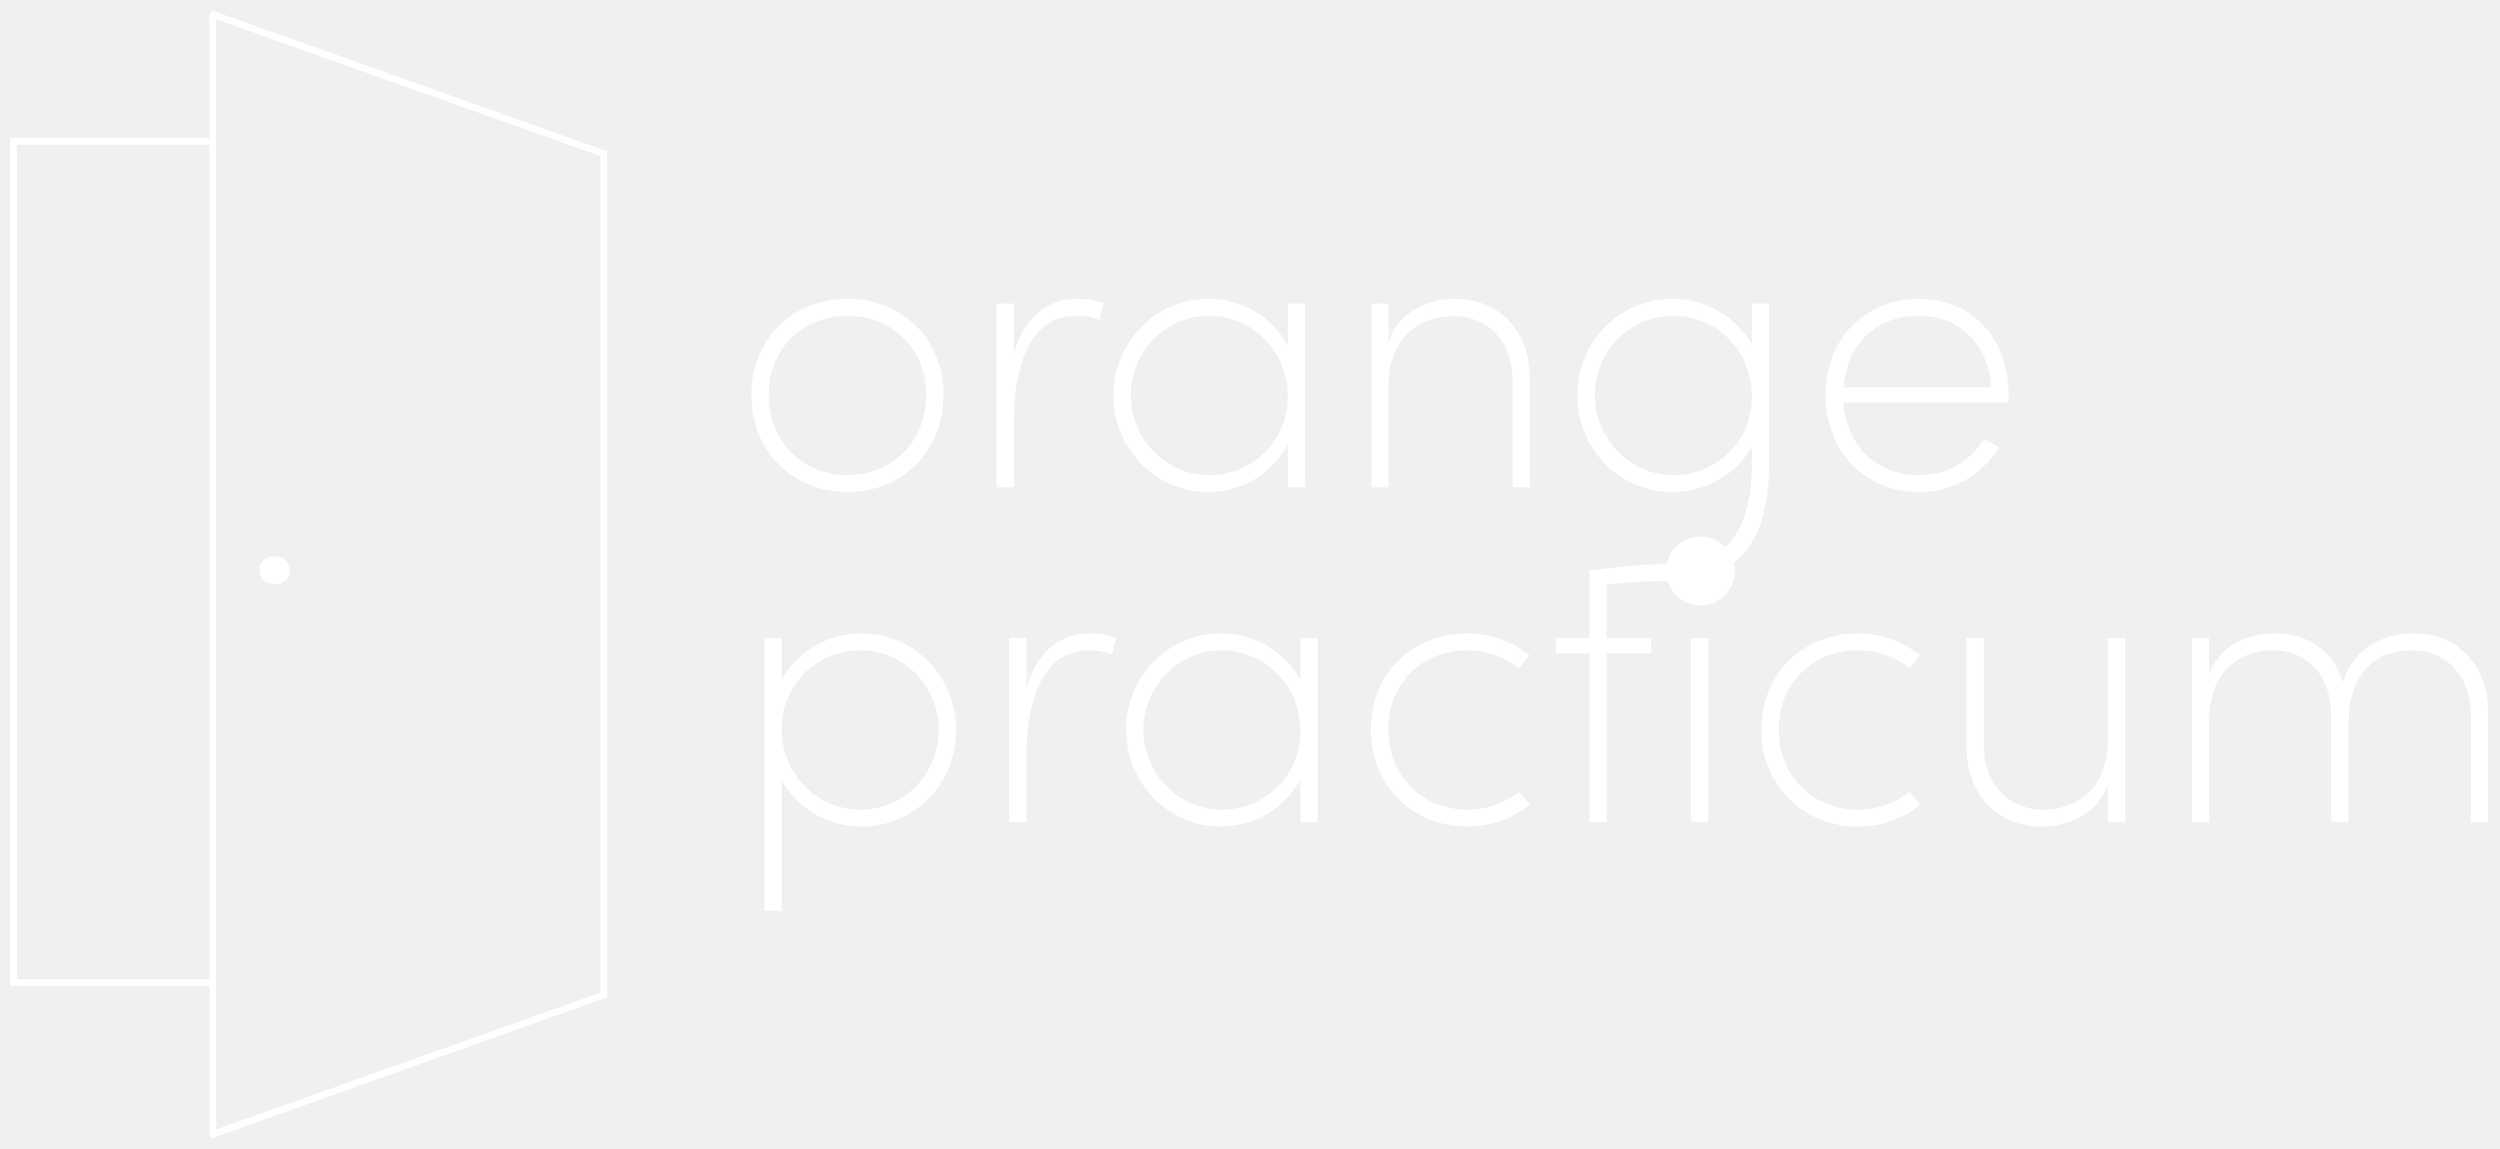
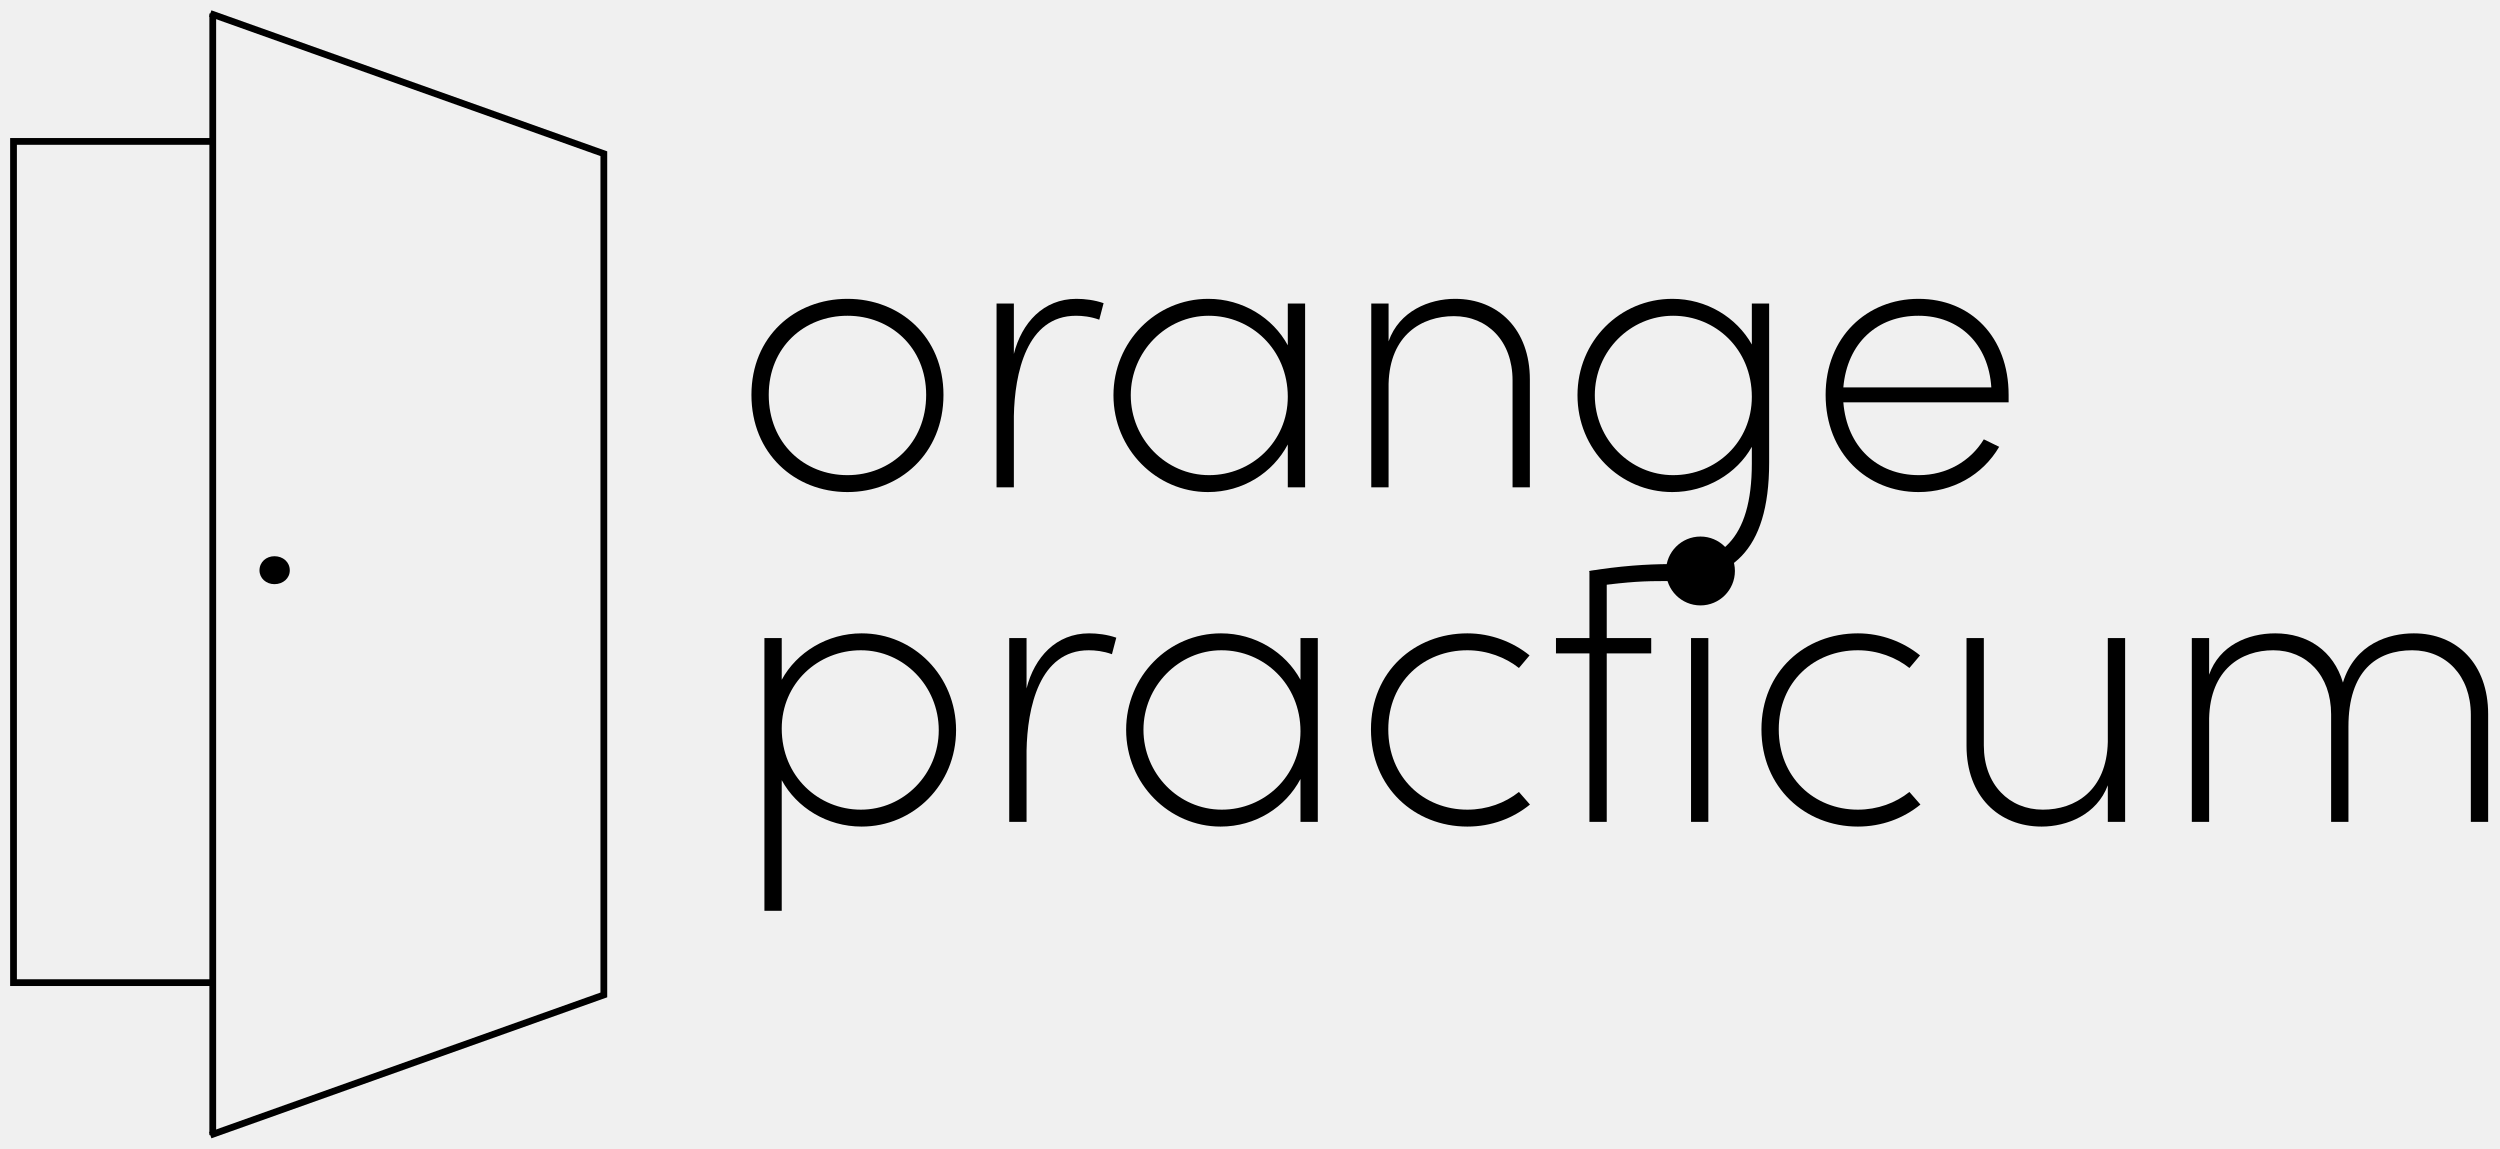
<svg xmlns="http://www.w3.org/2000/svg" width="185" height="85" viewBox="0 0 185 85" fill="none">
-   <path d="M62.712 36.413C66.585 36.413 69.817 33.559 69.817 29.22C69.817 24.91 66.585 22.114 62.712 22.114C58.809 22.114 55.606 24.91 55.606 29.22C55.606 33.559 58.809 36.413 62.712 36.413ZM62.712 35.161C59.508 35.161 56.887 32.802 56.887 29.22C56.887 25.696 59.508 23.366 62.712 23.366C65.886 23.366 68.536 25.696 68.536 29.22C68.536 32.802 65.886 35.161 62.712 35.161Z" fill="white" />
-   <path d="M79.656 22.114C77.21 22.114 75.608 23.891 75.026 26.191V22.464H73.745V36.064H75.026V30.793C75.084 27.648 75.958 23.366 79.627 23.366C80.093 23.366 80.705 23.425 81.346 23.658L81.666 22.434C80.996 22.201 80.268 22.114 79.656 22.114Z" fill="white" />
-   <path d="M95.297 25.551C94.19 23.512 91.948 22.114 89.414 22.114C85.512 22.114 82.396 25.318 82.396 29.249C82.396 33.239 85.57 36.413 89.385 36.413C91.977 36.413 94.19 34.986 95.297 32.89V36.064H96.578V22.464H95.297V25.551ZM89.472 35.161C86.269 35.161 83.677 32.482 83.677 29.249C83.677 26.046 86.269 23.366 89.443 23.366C92.589 23.366 95.297 25.871 95.297 29.366C95.297 32.686 92.618 35.161 89.472 35.161Z" fill="white" />
-   <path d="M107.677 22.114C105.755 22.114 103.542 23.017 102.755 25.259V22.464H101.474V36.064H102.755V28.405C102.843 24.793 105.201 23.395 107.59 23.395C110.065 23.395 111.929 25.23 111.929 28.143V36.064H113.21V28.084C113.21 24.386 110.88 22.114 107.677 22.114Z" fill="white" />
-   <path d="M129.636 25.492C128.5 23.483 126.287 22.114 123.753 22.114C119.88 22.114 116.734 25.23 116.734 29.249C116.734 33.268 119.88 36.413 123.753 36.413C126.258 36.413 128.529 35.045 129.636 33.064V34.288C129.636 40.054 127.189 41.743 123.607 41.743C121.86 41.743 119.795 41.889 117.61 42.253L118.19 43.345C120.739 43.053 121.394 42.995 123.607 42.995C127.947 42.995 130.917 40.957 130.917 34.229V22.464H129.636V25.492ZM123.811 35.161C120.637 35.161 118.016 32.511 118.016 29.249C118.016 25.988 120.637 23.366 123.811 23.366C126.927 23.366 129.636 25.813 129.636 29.366C129.636 32.715 126.986 35.161 123.811 35.161Z" fill="white" />
-   <path d="M148.638 29.22C148.638 24.939 145.842 22.114 141.969 22.114C138.154 22.114 135.096 24.939 135.096 29.22C135.096 33.53 138.154 36.413 141.969 36.413C144.474 36.413 146.716 35.161 147.939 33.064L146.803 32.511C145.813 34.142 144.037 35.161 141.998 35.161C138.911 35.161 136.669 33.064 136.407 29.773H148.638V29.22ZM136.407 28.667C136.698 25.347 138.94 23.366 141.969 23.366C144.969 23.366 147.153 25.434 147.357 28.667H136.407Z" fill="white" />
-   <path d="M128.383 42.253C128.383 43.66 127.242 44.801 125.834 44.801C124.427 44.801 123.286 43.66 123.286 42.253C123.286 40.845 124.427 39.704 125.834 39.704C127.242 39.704 128.383 40.845 128.383 42.253Z" fill="white" />
-   <path d="M63.76 46.868C61.226 46.868 58.955 48.266 57.848 50.305V47.218H56.567V67.4H57.848V57.731C58.955 59.77 61.197 61.167 63.76 61.167C67.604 61.167 70.749 58.051 70.749 54.032C70.749 50.014 67.604 46.868 63.76 46.868ZM63.702 59.915C60.586 59.915 57.848 57.469 57.848 53.916C57.848 50.567 60.527 48.12 63.702 48.12C66.876 48.12 69.468 50.771 69.468 54.032C69.468 57.294 66.876 59.915 63.702 59.915Z" fill="white" />
-   <path d="M80.595 46.868C78.149 46.868 76.547 48.645 75.965 50.945V47.218H74.683V60.818H75.965V55.547C76.023 52.402 76.896 48.12 80.566 48.12C81.032 48.12 81.643 48.179 82.284 48.412L82.605 47.189C81.935 46.956 81.207 46.868 80.595 46.868Z" fill="white" />
-   <path d="M96.236 50.305C95.129 48.266 92.886 46.868 90.353 46.868C86.45 46.868 83.334 50.072 83.334 54.003C83.334 57.993 86.508 61.167 90.324 61.167C92.916 61.167 95.129 59.74 96.236 57.644V60.818H97.517V47.218H96.236V50.305ZM90.411 59.915C87.207 59.915 84.616 57.236 84.616 54.003C84.616 50.8 87.207 48.12 90.382 48.12C93.527 48.12 96.236 50.625 96.236 54.12C96.236 57.44 93.556 59.915 90.411 59.915Z" fill="white" />
-   <path d="M108.586 61.167C110.363 61.167 111.965 60.556 113.217 59.537L112.401 58.605C111.382 59.42 110.042 59.915 108.586 59.915C105.354 59.915 102.733 57.527 102.733 53.974C102.733 50.45 105.354 48.12 108.586 48.12C110.042 48.12 111.411 48.645 112.401 49.431L113.188 48.499C111.965 47.509 110.334 46.868 108.586 46.868C104.684 46.868 101.451 49.693 101.451 53.974C101.451 58.284 104.684 61.167 108.586 61.167Z" fill="white" />
-   <path d="M118.899 47.218V42.15L117.618 42.252V47.218H115.142V48.353H117.618V60.818H118.899V48.353H122.19V47.218H118.899Z" fill="white" />
-   <path d="M125.777 43.228C126.417 43.228 126.913 42.791 126.913 42.209C126.913 41.597 126.417 41.16 125.777 41.16C125.165 41.16 124.67 41.597 124.67 42.209C124.67 42.791 125.165 43.228 125.777 43.228ZM126.417 60.818V47.218H125.136V60.818H126.417Z" fill="white" />
-   <path d="M137.482 61.167C139.258 61.167 140.86 60.556 142.112 59.537L141.297 58.605C140.277 59.42 138.938 59.915 137.482 59.915C134.249 59.915 131.628 57.527 131.628 53.974C131.628 50.45 134.249 48.12 137.482 48.12C138.938 48.12 140.307 48.645 141.297 49.431L142.083 48.499C140.86 47.509 139.229 46.868 137.482 46.868C133.579 46.868 130.347 49.693 130.347 53.974C130.347 58.284 133.579 61.167 137.482 61.167Z" fill="white" />
-   <path d="M155.978 54.906C155.891 58.517 153.561 59.915 151.173 59.915C148.697 59.915 146.804 58.081 146.804 55.168V47.218H145.523V55.197C145.523 58.896 147.882 61.167 151.085 61.167C152.949 61.167 155.163 60.294 155.978 58.11V60.818H157.259V47.218H155.978V54.906Z" fill="white" />
-   <path d="M178.619 46.868C176.813 46.868 174.28 47.596 173.377 50.509C172.678 48.15 170.756 46.868 168.368 46.868C166.329 46.868 164.232 47.771 163.475 49.926V47.218H162.194V60.818H163.475V53.159C163.562 49.547 165.834 48.12 168.222 48.12C170.668 48.12 172.503 49.955 172.503 52.867V60.818H173.785V53.77C173.785 49.664 175.852 48.12 178.502 48.12C180.978 48.12 182.842 49.984 182.842 52.897V60.818H184.123V52.838C184.123 49.14 181.822 46.868 178.619 46.868Z" fill="white" />
-   <path d="M21.444 42.209C21.444 42.791 20.949 43.228 20.308 43.228C19.697 43.228 19.202 42.791 19.202 42.209C19.202 41.597 19.697 41.16 20.308 41.16C20.949 41.16 21.444 41.597 21.444 42.209Z" fill="white" />
-   <path d="M15.561 1L44.684 11.375L44.684 73.625L15.561 84" stroke="white" stroke-width="0.5" />
-   <path d="M15.561 72.715L1 72.715L1 10.465L15.561 10.465" stroke="white" stroke-width="0.5" />
-   <path d="M15.744 1L15.744 84" stroke="white" stroke-width="0.5" />
+   <path d="M62.712 36.413C66.585 36.413 69.817 33.559 69.817 29.22C69.817 24.91 66.585 22.114 62.712 22.114C58.809 22.114 55.606 24.91 55.606 29.22C55.606 33.559 58.809 36.413 62.712 36.413ZM62.712 35.161C59.508 35.161 56.887 32.802 56.887 29.22C56.887 25.696 59.508 23.366 62.712 23.366C65.886 23.366 68.536 25.696 68.536 29.22C68.536 32.802 65.886 35.161 62.712 35.161Z" fill="black" />
+   <path d="M79.656 22.114C77.21 22.114 75.608 23.891 75.026 26.191V22.464H73.745V36.064H75.026V30.793C75.084 27.648 75.958 23.366 79.627 23.366C80.093 23.366 80.705 23.425 81.346 23.658L81.666 22.434C80.996 22.201 80.268 22.114 79.656 22.114Z" fill="black" />
+   <path d="M95.297 25.551C94.19 23.512 91.948 22.114 89.414 22.114C85.512 22.114 82.396 25.318 82.396 29.249C82.396 33.239 85.57 36.413 89.385 36.413C91.977 36.413 94.19 34.986 95.297 32.89V36.064H96.578V22.464H95.297V25.551ZM89.472 35.161C86.269 35.161 83.677 32.482 83.677 29.249C83.677 26.046 86.269 23.366 89.443 23.366C92.589 23.366 95.297 25.871 95.297 29.366C95.297 32.686 92.618 35.161 89.472 35.161Z" fill="black" />
+   <path d="M107.677 22.114C105.755 22.114 103.542 23.017 102.755 25.259V22.464H101.474V36.064H102.755V28.405C102.843 24.793 105.201 23.395 107.59 23.395C110.065 23.395 111.929 25.23 111.929 28.143V36.064H113.21V28.084C113.21 24.386 110.88 22.114 107.677 22.114Z" fill="black" />
+   <path d="M129.636 25.492C128.5 23.483 126.287 22.114 123.753 22.114C119.88 22.114 116.734 25.23 116.734 29.249C116.734 33.268 119.88 36.413 123.753 36.413C126.258 36.413 128.529 35.045 129.636 33.064V34.288C129.636 40.054 127.189 41.743 123.607 41.743C121.86 41.743 119.795 41.889 117.61 42.253L118.19 43.345C120.739 43.053 121.394 42.995 123.607 42.995C127.947 42.995 130.917 40.957 130.917 34.229V22.464H129.636V25.492ZM123.811 35.161C120.637 35.161 118.016 32.511 118.016 29.249C118.016 25.988 120.637 23.366 123.811 23.366C126.927 23.366 129.636 25.813 129.636 29.366C129.636 32.715 126.986 35.161 123.811 35.161Z" fill="black" />
+   <path d="M148.638 29.22C148.638 24.939 145.842 22.114 141.969 22.114C138.154 22.114 135.096 24.939 135.096 29.22C135.096 33.53 138.154 36.413 141.969 36.413C144.474 36.413 146.716 35.161 147.939 33.064L146.803 32.511C145.813 34.142 144.037 35.161 141.998 35.161C138.911 35.161 136.669 33.064 136.407 29.773H148.638V29.22ZM136.407 28.667C136.698 25.347 138.94 23.366 141.969 23.366C144.969 23.366 147.153 25.434 147.357 28.667H136.407Z" fill="black" />
+   <path d="M128.383 42.253C128.383 43.66 127.242 44.801 125.834 44.801C124.427 44.801 123.286 43.66 123.286 42.253C123.286 40.845 124.427 39.704 125.834 39.704C127.242 39.704 128.383 40.845 128.383 42.253Z" fill="black" />
+   <path d="M63.76 46.868C61.226 46.868 58.955 48.266 57.848 50.305V47.218H56.567V67.4H57.848V57.731C58.955 59.77 61.197 61.167 63.76 61.167C67.604 61.167 70.749 58.051 70.749 54.032C70.749 50.014 67.604 46.868 63.76 46.868ZM63.702 59.915C60.586 59.915 57.848 57.469 57.848 53.916C57.848 50.567 60.527 48.12 63.702 48.12C66.876 48.12 69.468 50.771 69.468 54.032C69.468 57.294 66.876 59.915 63.702 59.915Z" fill="black" />
+   <path d="M80.595 46.868C78.149 46.868 76.547 48.645 75.965 50.945V47.218H74.683V60.818H75.965V55.547C76.023 52.402 76.896 48.12 80.566 48.12C81.032 48.12 81.643 48.179 82.284 48.412L82.605 47.189C81.935 46.956 81.207 46.868 80.595 46.868Z" fill="black" />
+   <path d="M96.236 50.305C95.129 48.266 92.886 46.868 90.353 46.868C86.45 46.868 83.334 50.072 83.334 54.003C83.334 57.993 86.508 61.167 90.324 61.167C92.916 61.167 95.129 59.74 96.236 57.644V60.818H97.517V47.218H96.236V50.305ZM90.411 59.915C87.207 59.915 84.616 57.236 84.616 54.003C84.616 50.8 87.207 48.12 90.382 48.12C93.527 48.12 96.236 50.625 96.236 54.12C96.236 57.44 93.556 59.915 90.411 59.915Z" fill="black" />
+   <path d="M108.586 61.167C110.363 61.167 111.965 60.556 113.217 59.537L112.401 58.605C111.382 59.42 110.042 59.915 108.586 59.915C105.354 59.915 102.733 57.527 102.733 53.974C102.733 50.45 105.354 48.12 108.586 48.12C110.042 48.12 111.411 48.645 112.401 49.431L113.188 48.499C111.965 47.509 110.334 46.868 108.586 46.868C104.684 46.868 101.451 49.693 101.451 53.974C101.451 58.284 104.684 61.167 108.586 61.167Z" fill="black" />
+   <path d="M118.899 47.218V42.15L117.618 42.252V47.218H115.142V48.353H117.618V60.818H118.899V48.353H122.19V47.218H118.899Z" fill="black" />
+   <path d="M125.777 43.228C126.417 43.228 126.913 42.791 126.913 42.209C126.913 41.597 126.417 41.16 125.777 41.16C125.165 41.16 124.67 41.597 124.67 42.209C124.67 42.791 125.165 43.228 125.777 43.228ZM126.417 60.818V47.218H125.136V60.818H126.417Z" fill="black" />
+   <path d="M137.482 61.167C139.258 61.167 140.86 60.556 142.112 59.537L141.297 58.605C140.277 59.42 138.938 59.915 137.482 59.915C134.249 59.915 131.628 57.527 131.628 53.974C131.628 50.45 134.249 48.12 137.482 48.12C138.938 48.12 140.307 48.645 141.297 49.431L142.083 48.499C140.86 47.509 139.229 46.868 137.482 46.868C133.579 46.868 130.347 49.693 130.347 53.974C130.347 58.284 133.579 61.167 137.482 61.167Z" fill="black" />
+   <path d="M155.978 54.906C155.891 58.517 153.561 59.915 151.173 59.915C148.697 59.915 146.804 58.081 146.804 55.168V47.218H145.523V55.197C145.523 58.896 147.882 61.167 151.085 61.167C152.949 61.167 155.163 60.294 155.978 58.11V60.818H157.259V47.218H155.978V54.906Z" fill="black" />
+   <path d="M178.619 46.868C176.813 46.868 174.28 47.596 173.377 50.509C172.678 48.15 170.756 46.868 168.368 46.868C166.329 46.868 164.232 47.771 163.475 49.926V47.218H162.194V60.818H163.475V53.159C163.562 49.547 165.834 48.12 168.222 48.12C170.668 48.12 172.503 49.955 172.503 52.867V60.818H173.785V53.77C173.785 49.664 175.852 48.12 178.502 48.12C180.978 48.12 182.842 49.984 182.842 52.897V60.818H184.123V52.838C184.123 49.14 181.822 46.868 178.619 46.868Z" fill="black" />
+   <path d="M21.444 42.209C21.444 42.791 20.949 43.228 20.308 43.228C19.697 43.228 19.202 42.791 19.202 42.209C19.202 41.597 19.697 41.16 20.308 41.16C20.949 41.16 21.444 41.597 21.444 42.209Z" fill="black" />
+   <path d="M15.561 1L44.684 11.375L44.684 73.625L15.561 84" stroke="black" stroke-width="0.5" />
+   <path d="M15.561 72.715L1 72.715L1 10.465L15.561 10.465" stroke="black" stroke-width="0.5" />
+   <path d="M15.744 1L15.744 84" stroke="black" stroke-width="0.5" />
</svg>
